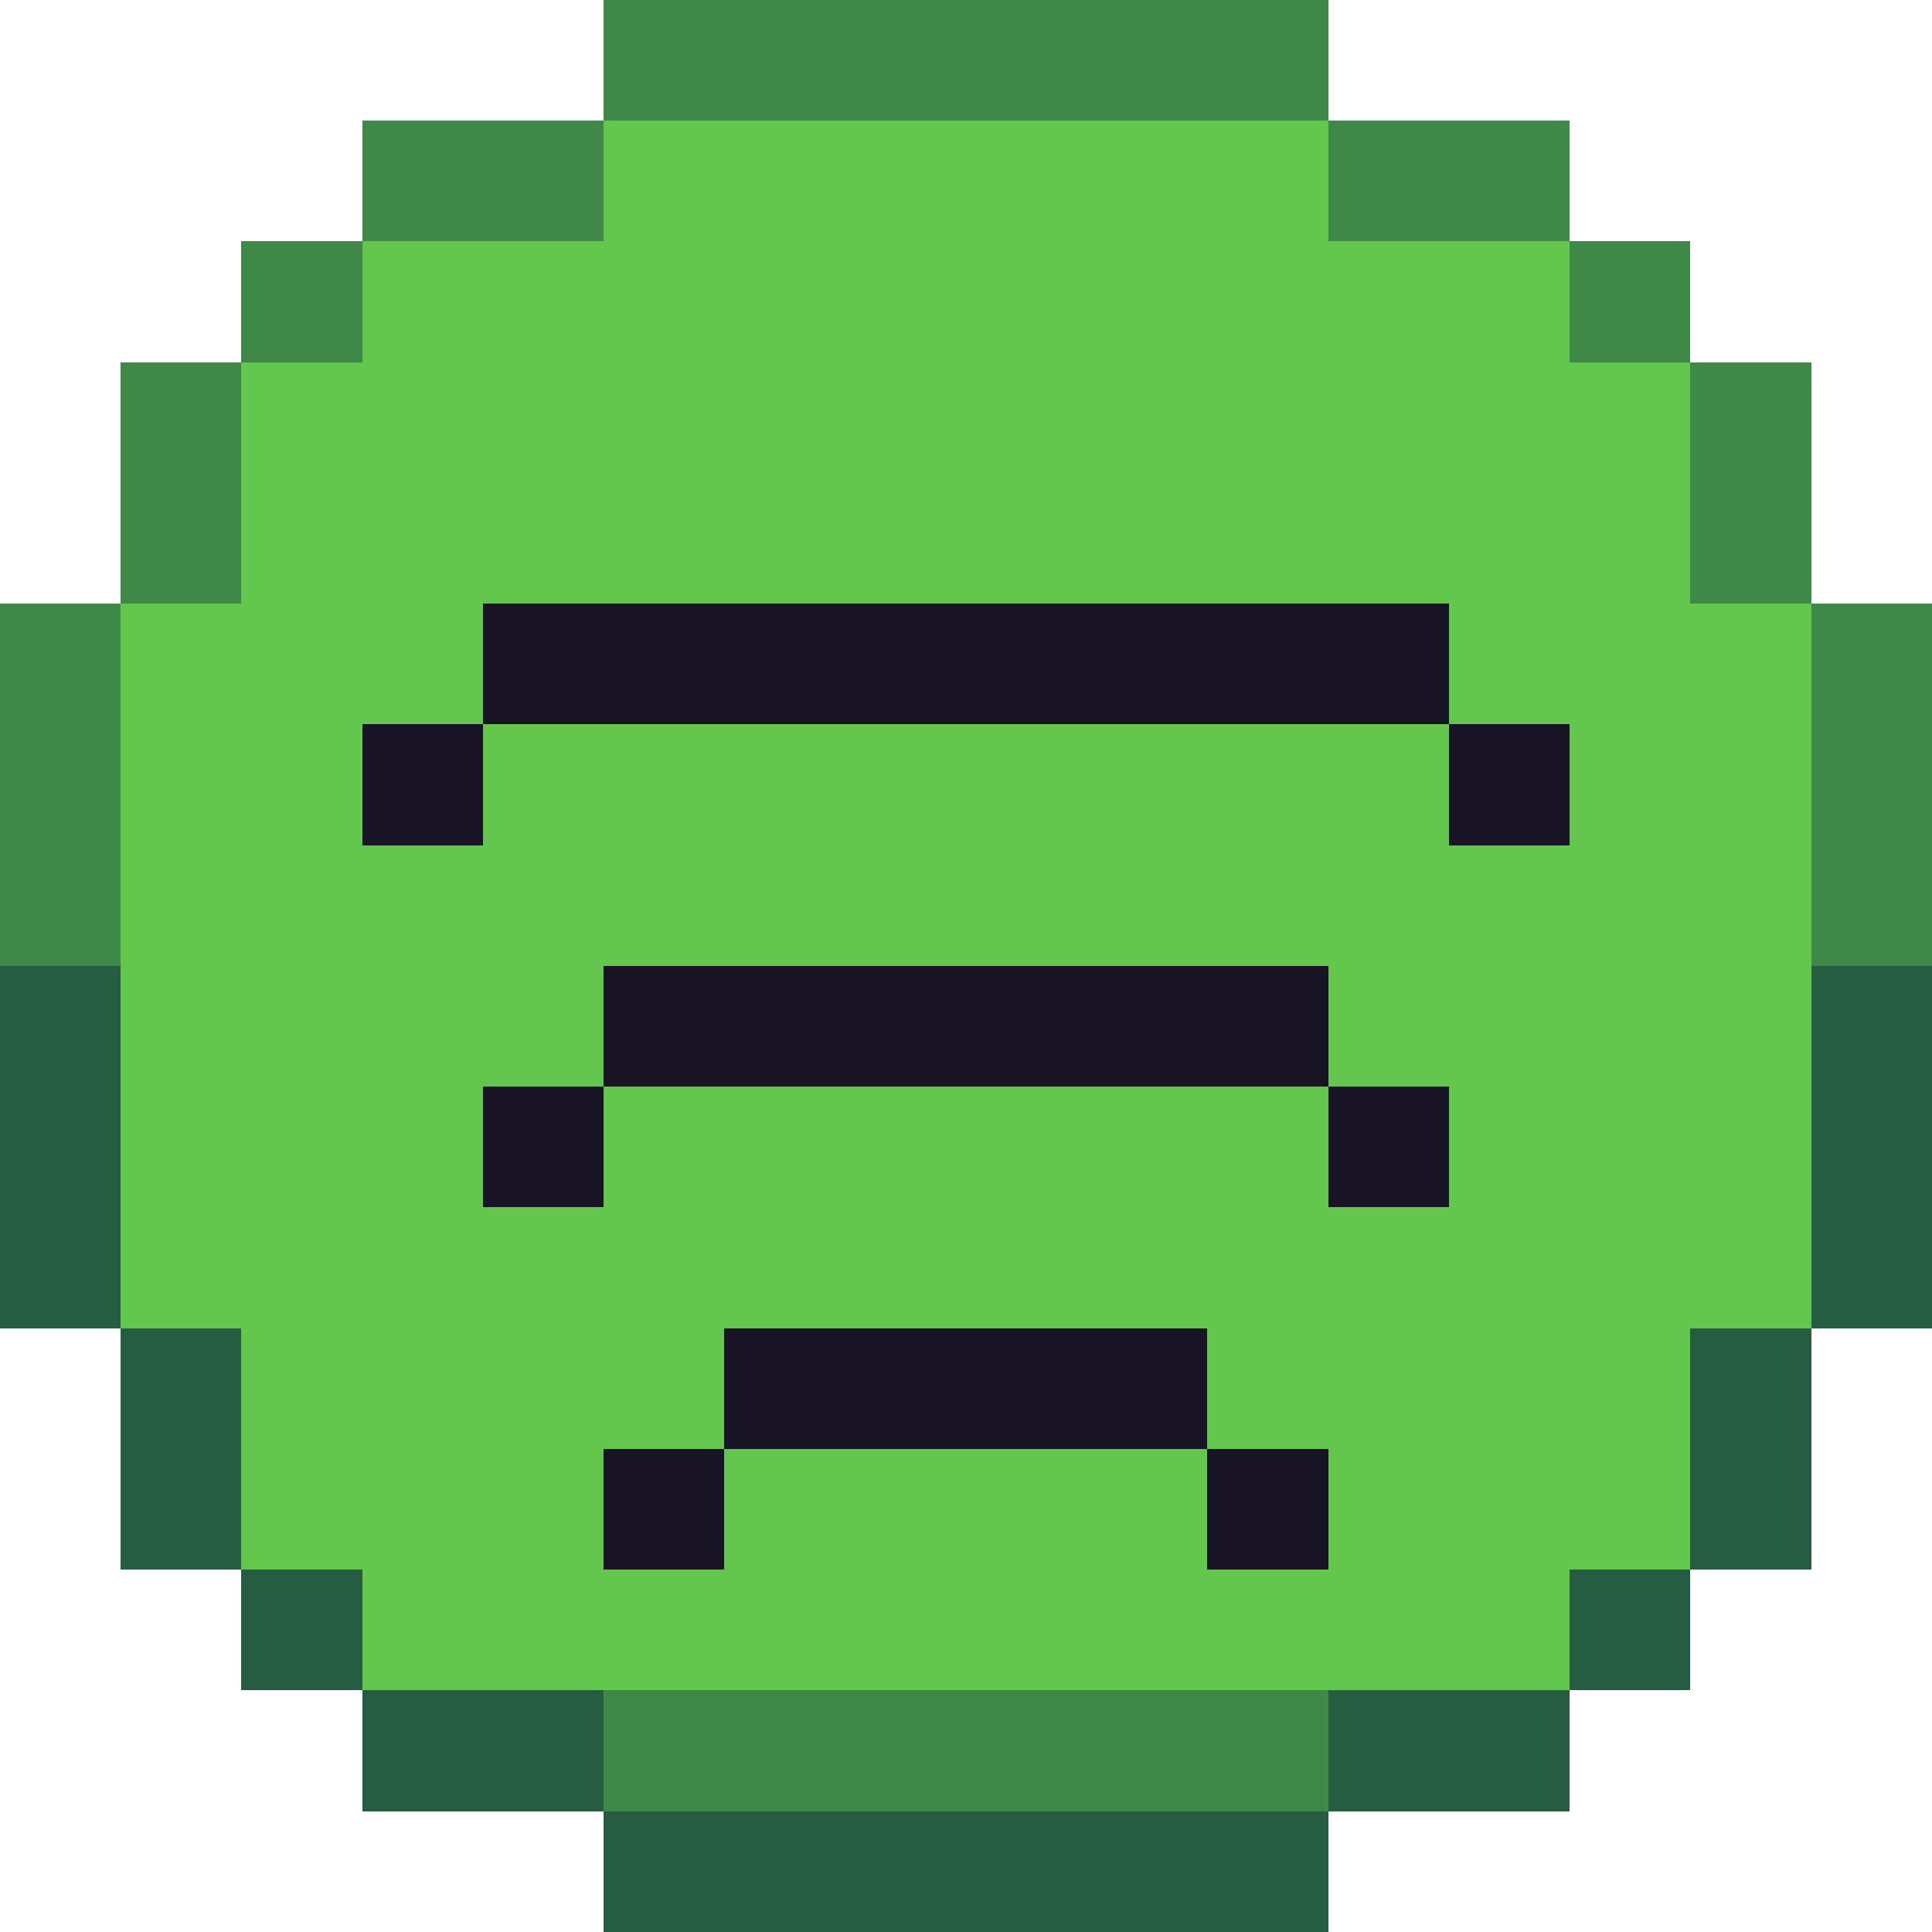
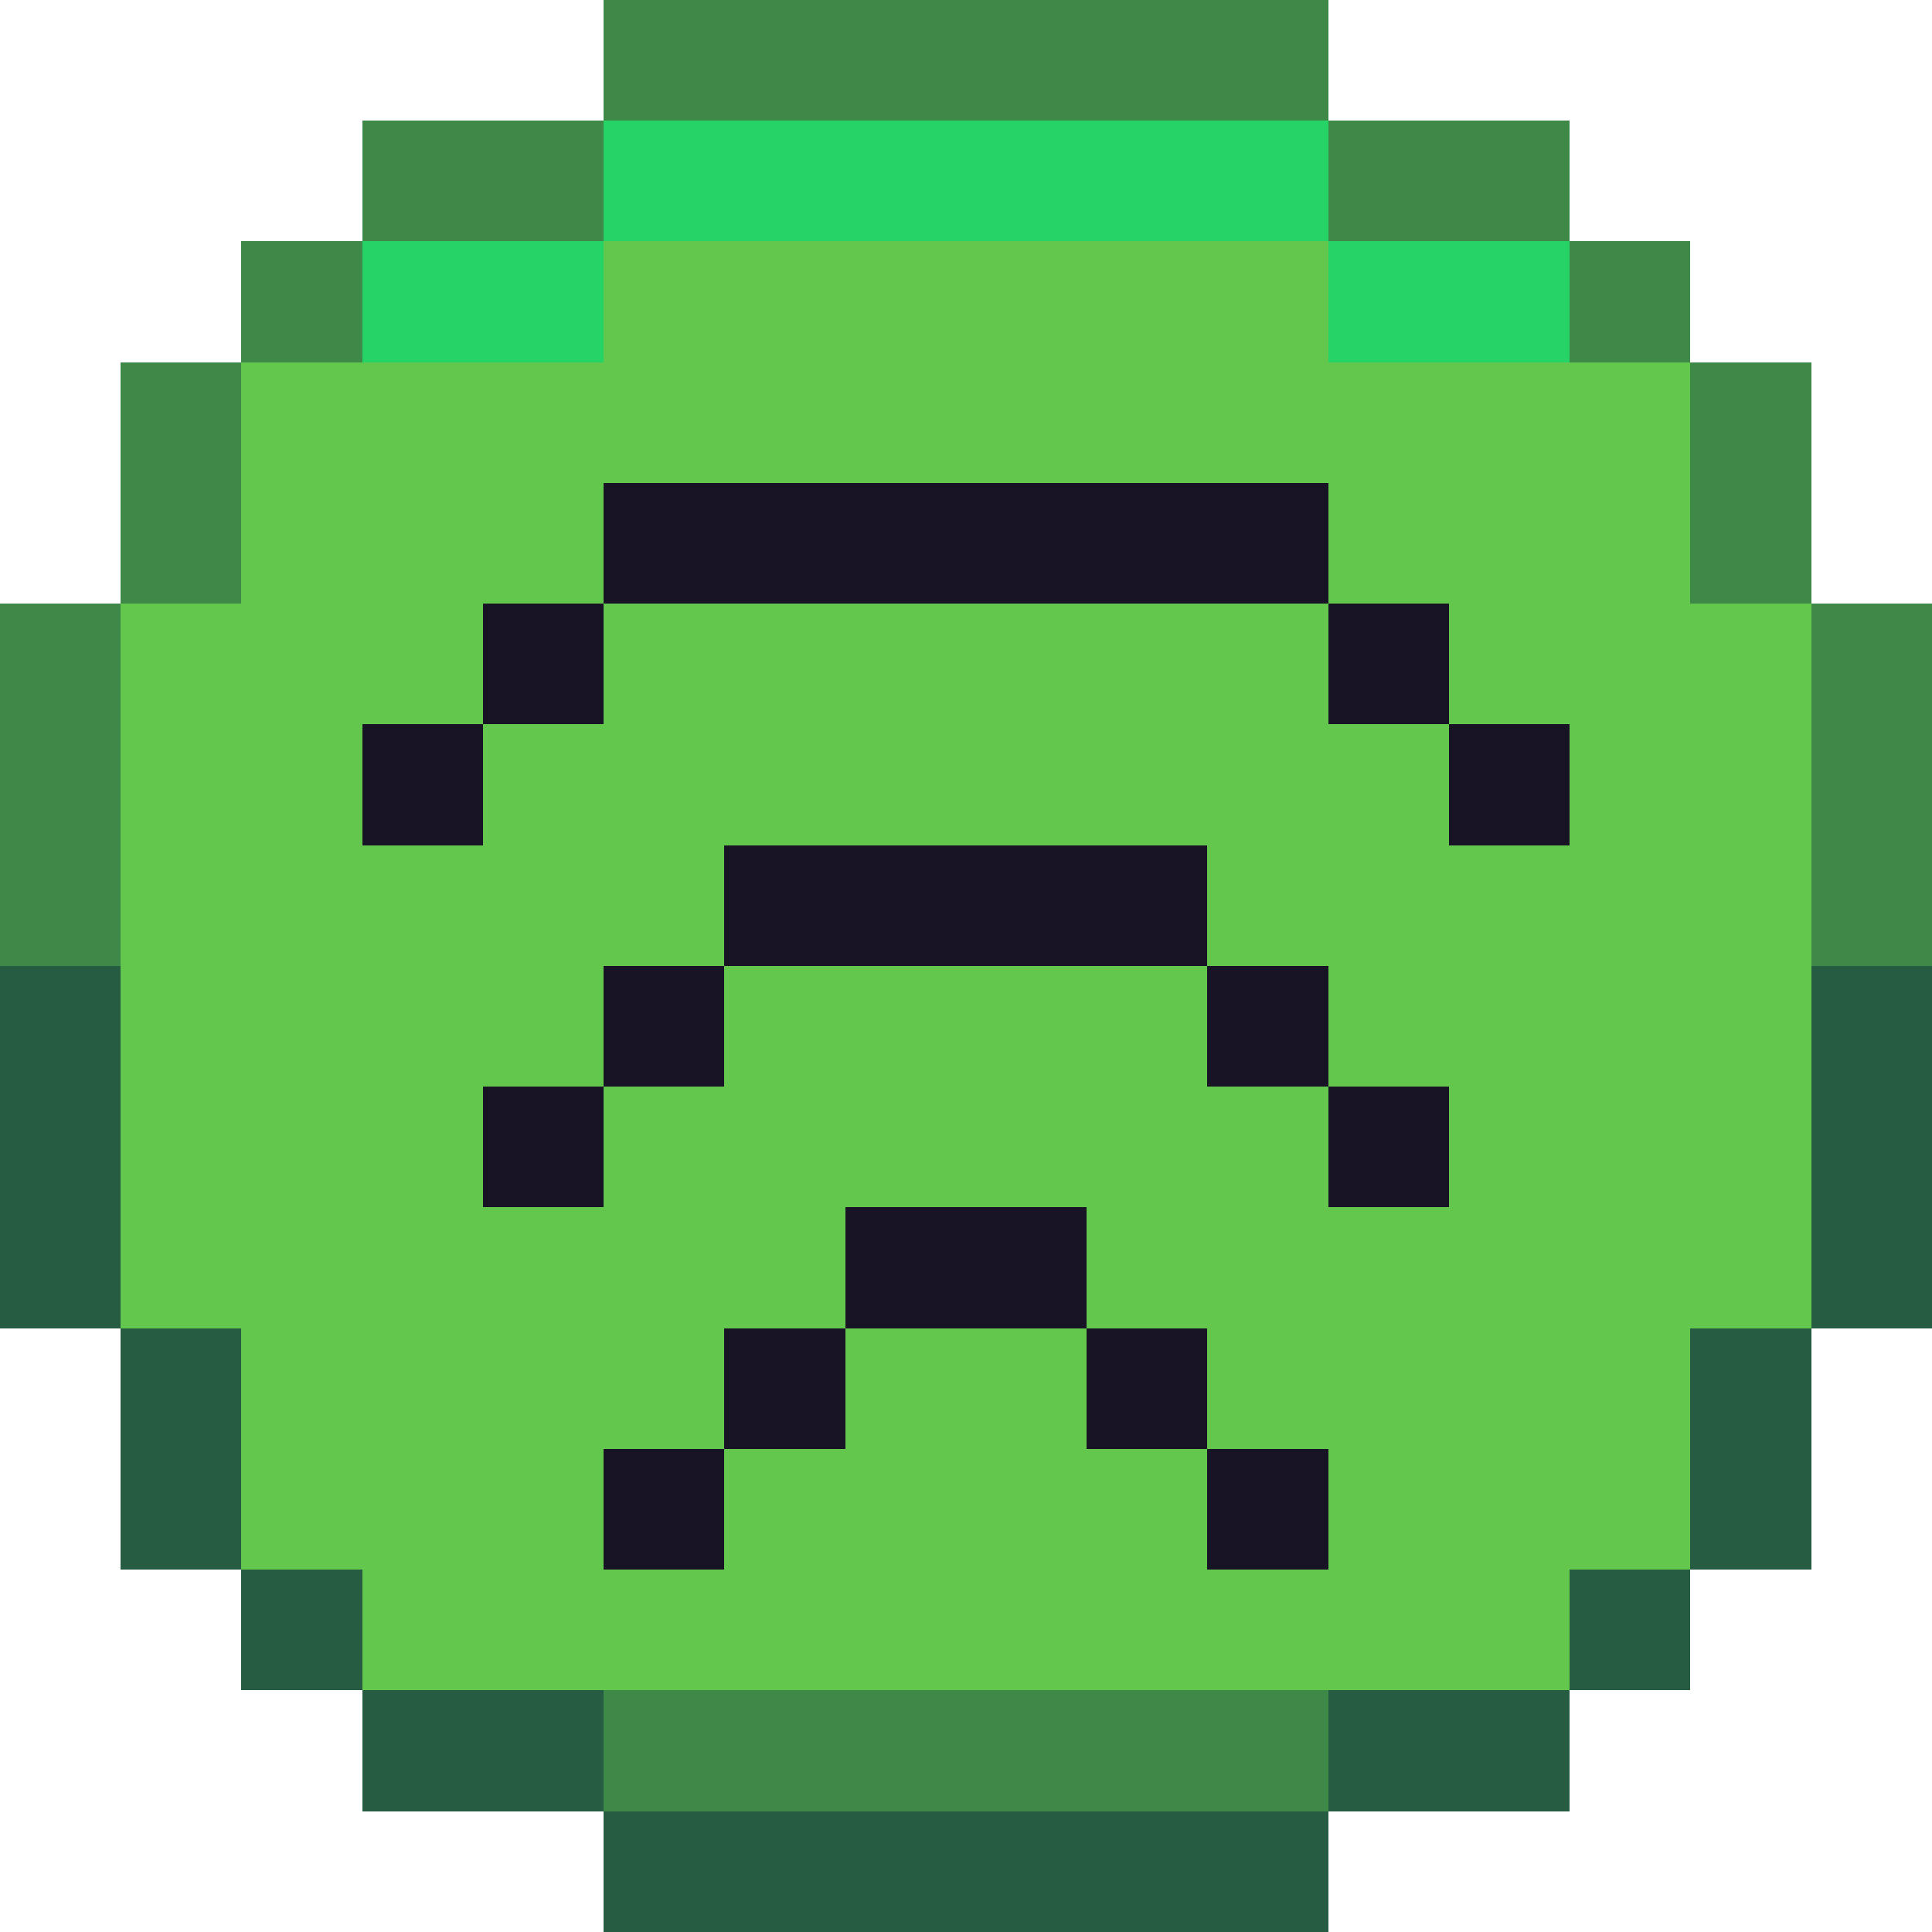
<svg xmlns="http://www.w3.org/2000/svg" width="16" height="16" viewBox="0 0 16 16" shape-rendering="crispEdges">
  <path fill="#3e8948" d="M5 0h6v1h-6zM3 1h2v1h-2zM11 1h2v1h-2zM2 2h1v1h-1zM13 2h1v1h-1zM1 3h1v1h-1zM14 3h1v1h-1zM1 4h1v1h-1zM14 4h1v1h-1zM0 5h1v1h-1zM15 5h1v1h-1zM0 6h1v1h-1zM15 6h1v1h-1zM0 7h1v1h-1zM15 7h1v1h-1zM5 14h6v1h-6z" />
-   <path fill="#63c74d" d="M5 1h6v1h-6zM3 2h10v1h-10zM2 3h12v1h-12zM2 4h12v1h-12zM1 5h3v1h-3zM12 5h3v1h-3zM1 6h2v1h-2zM4 6h8v1h-8zM13 6h2v1h-2zM1 7h14v1h-14zM1 8h4v1h-4zM11 8h4v1h-4zM1 9h3v1h-3zM5 9h6v1h-6zM12 9h3v1h-3zM1 10h14v1h-14zM2 11h4v1h-4zM10 11h4v1h-4zM2 12h3v1h-3zM6 12h4v1h-4zM11 12h3v1h-3zM3 13h10v1h-10z" />
-   <path fill="#181425" d="M4 5h8v1h-8zM3 6h1v1h-1zM12 6h1v1h-1zM5 8h6v1h-6zM4 9h1v1h-1zM11 9h1v1h-1zM6 11h4v1h-4zM5 12h1v1h-1zM10 12h1v1h-1z" />
+   <path fill="#25d366" d="M5 1h6v1h-6zM3 2h2v1h-2zM11 2h2v1h-2z" />
+   <path fill="#63c74d" d="M5 2h6v1h-6zM2 3h12v1h-12zM2 4h3v1h-3zM11 4h3v1h-3zM1 5h3v1h-3zM5 5h6v1h-6zM12 5h3v1h-3zM1 6h2v1h-2zM4 6h8v1h-8zM13 6h2v1h-2zM1 7h5v1h-5zM10 7h5v1h-5zM1 8h4v1h-4zM6 8h4v1h-4zM11 8h4v1h-4zM1 9h3v1h-3zM5 9h6v1h-6zM12 9h3v1h-3zM1 10h6v1h-6zM9 10h6v1h-6zM2 11h4v1h-4zM7 11h2v1h-2zM10 11h4v1h-4zM2 12h3v1h-3zM6 12h4v1h-4zM11 12h3v1h-3zM3 13h10v1h-10z" />
+   <path fill="#181425" d="M5 4h6v1h-6zM4 5h1v1h-1zM11 5h1v1h-1zM3 6h1v1h-1zM12 6h1v1h-1zM6 7h4v1h-4zM5 8h1v1h-1zM10 8h1v1h-1zM4 9h1v1h-1zM11 9h1v1h-1zM7 10h2v1h-2zM6 11h1v1h-1zM9 11h1v1h-1zM5 12h1v1h-1zM10 12h1v1h-1z" />
  <path fill="#265c42" d="M0 8h1v1h-1zM15 8h1v1h-1zM0 9h1v1h-1zM15 9h1v1h-1zM0 10h1v1h-1zM15 10h1v1h-1zM1 11h1v1h-1zM14 11h1v1h-1zM1 12h1v1h-1zM14 12h1v1h-1zM2 13h1v1h-1zM13 13h1v1h-1zM3 14h2v1h-2zM11 14h2v1h-2zM5 15h6v1h-6z" />
</svg>
